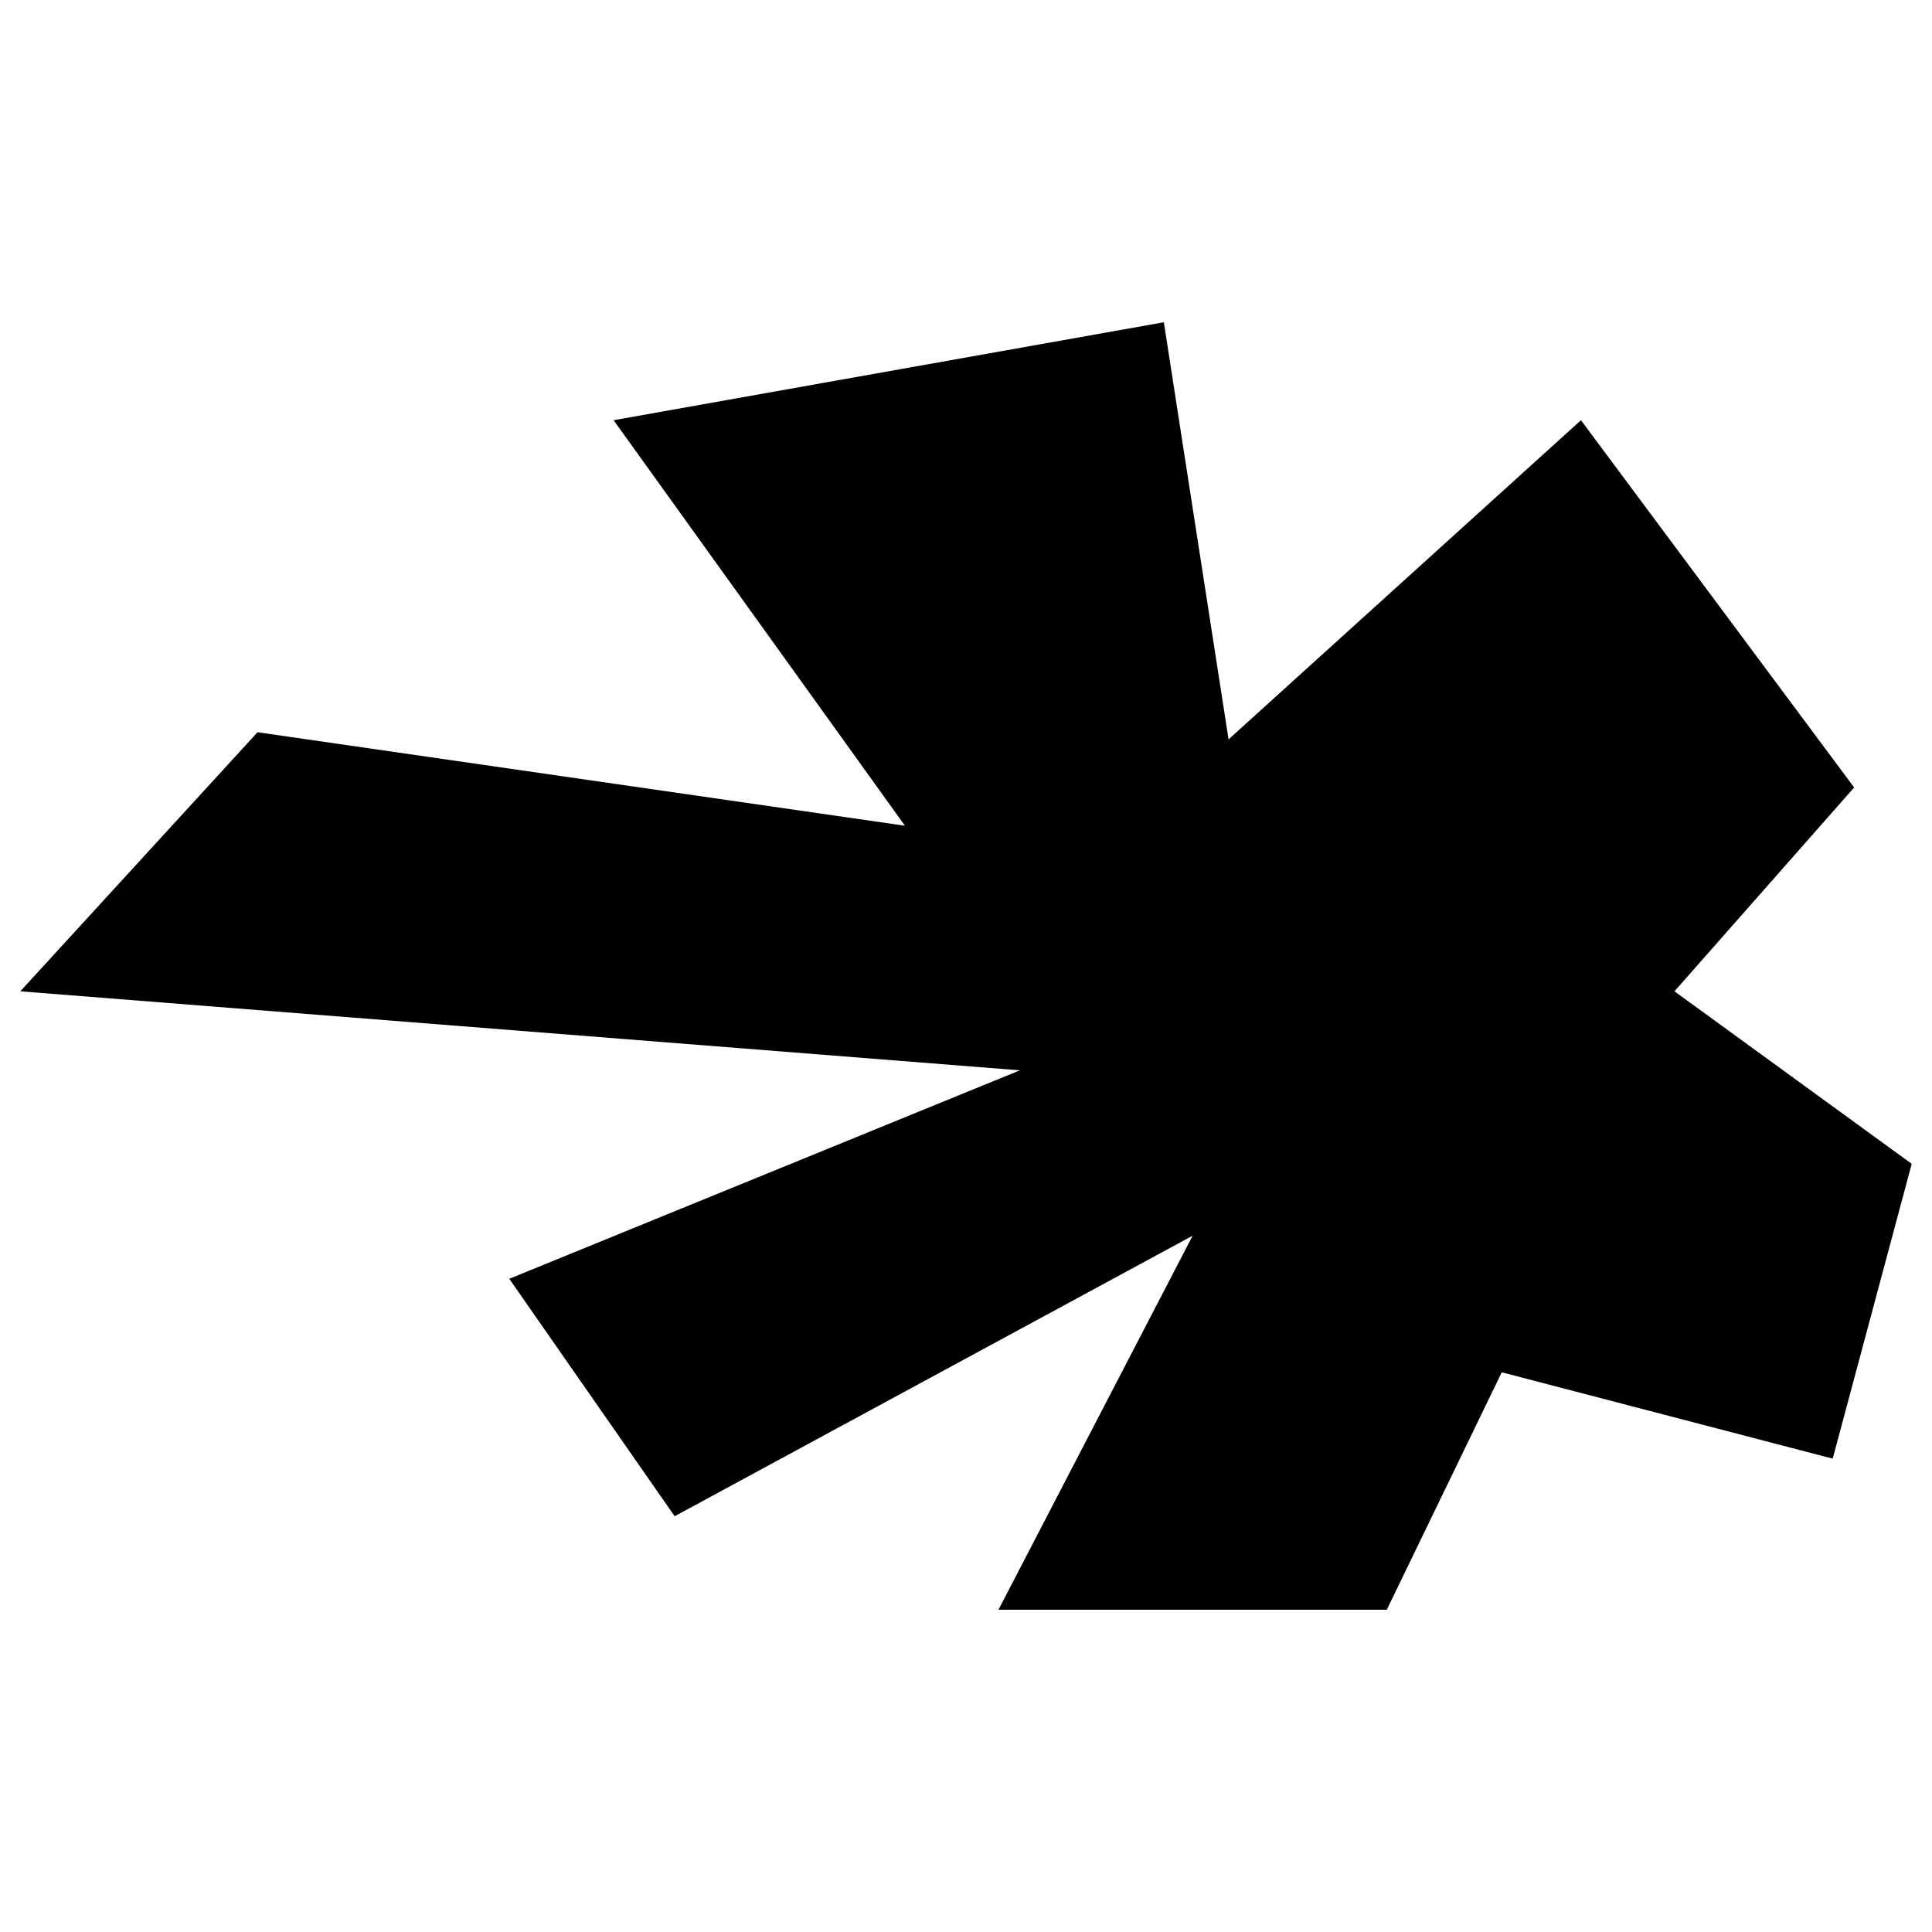
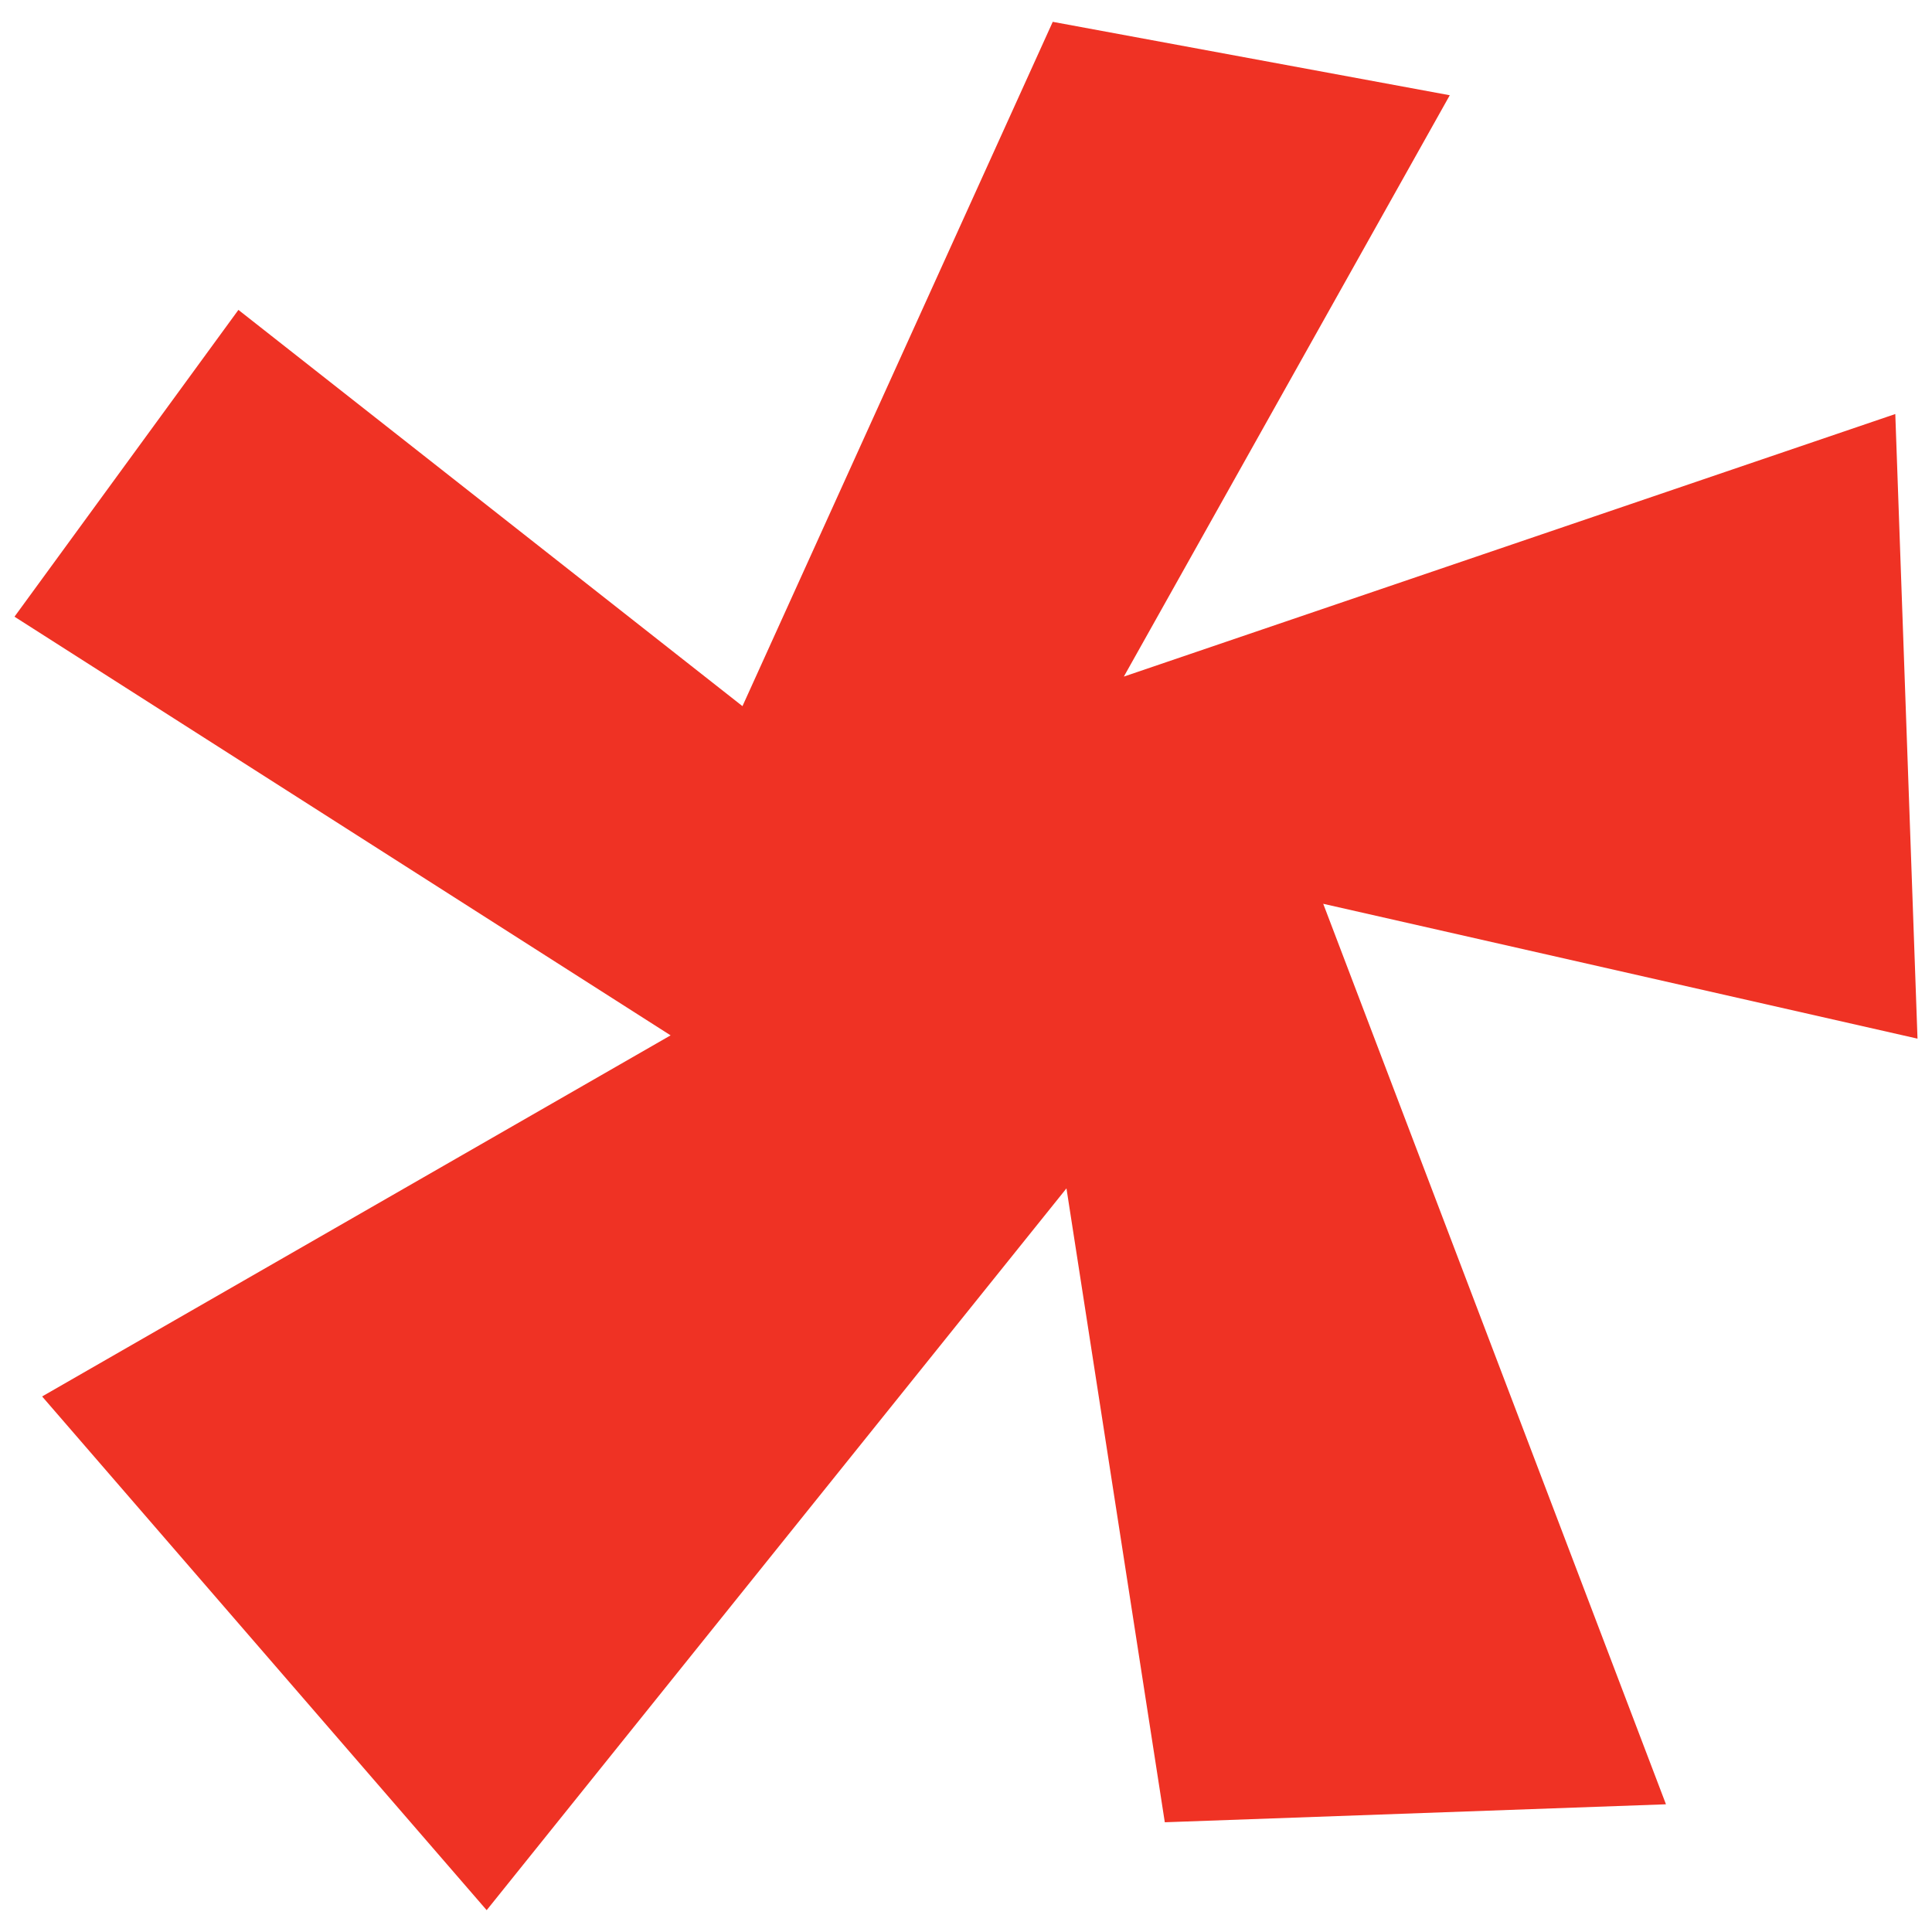
<svg xmlns="http://www.w3.org/2000/svg" id="Capa_1" version="1.1" viewBox="0 0 1000 1000">
-   <polygon points="468.4 427.4 317.6 217.5 602.4 166.8 635.9 382.7 818.3 217.5 959.7 407.6 866.7 513.1 989.5 602.4 948.6 755 777.3 710.3 717.8 833.2 516.8 833.2 617.3 639.6 349.2 784.8 263.6 661.9 527.9 554 10.5 513.1 133.3 379 468.4 427.4" />
+   <defs>
+     <style>
+       .st0 {
+         fill: #ef3224;
+       }
+     </style>
+   </defs>
+   <polygon class="st0" points="347.1 535.9 7.5 319.2 123.4 160.4 384.3 365.5 544.9 11.3 750.4 49.3 581.7 350.2 981 214.3 992.5 537.6 684.9 467.8 862.3 933.9 602.9 943.2 552 615.1 251.9 988.7 21.8 722.8 347.1 535.9" />
</svg>
